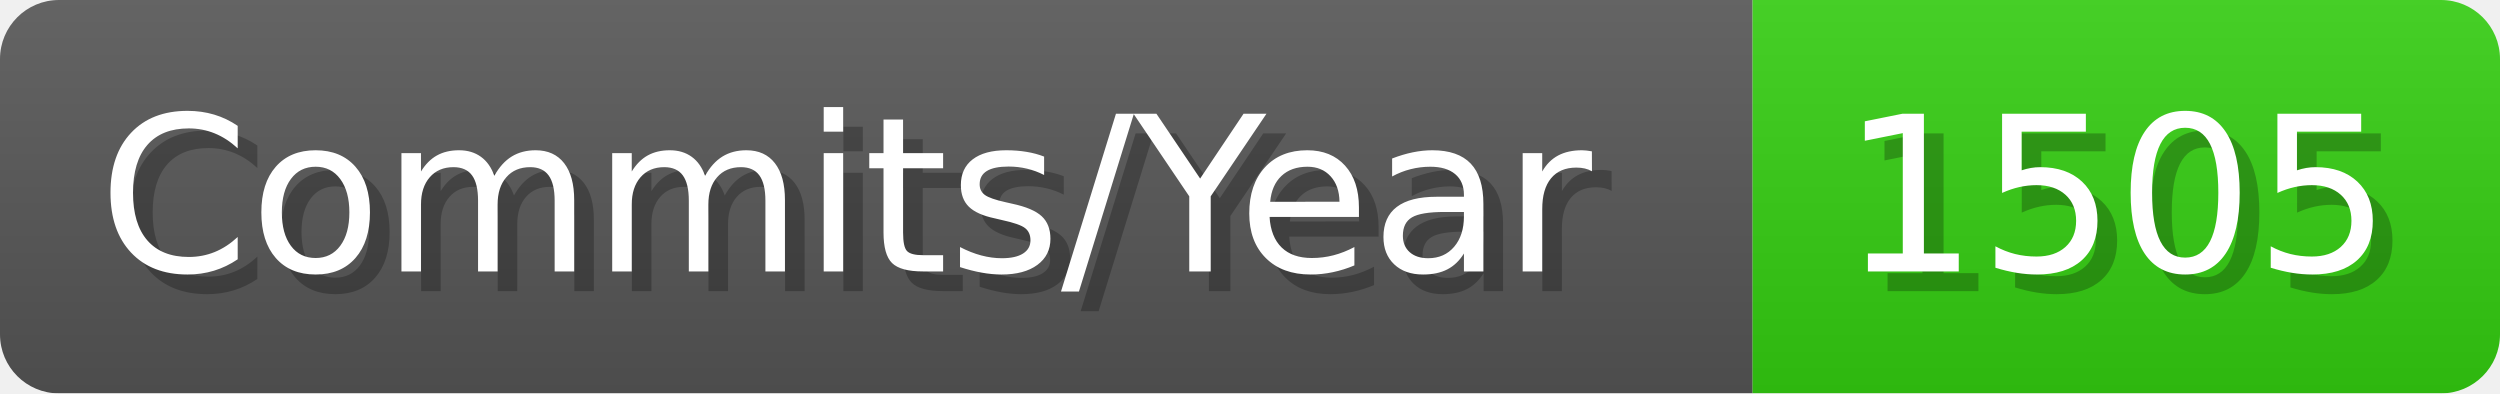
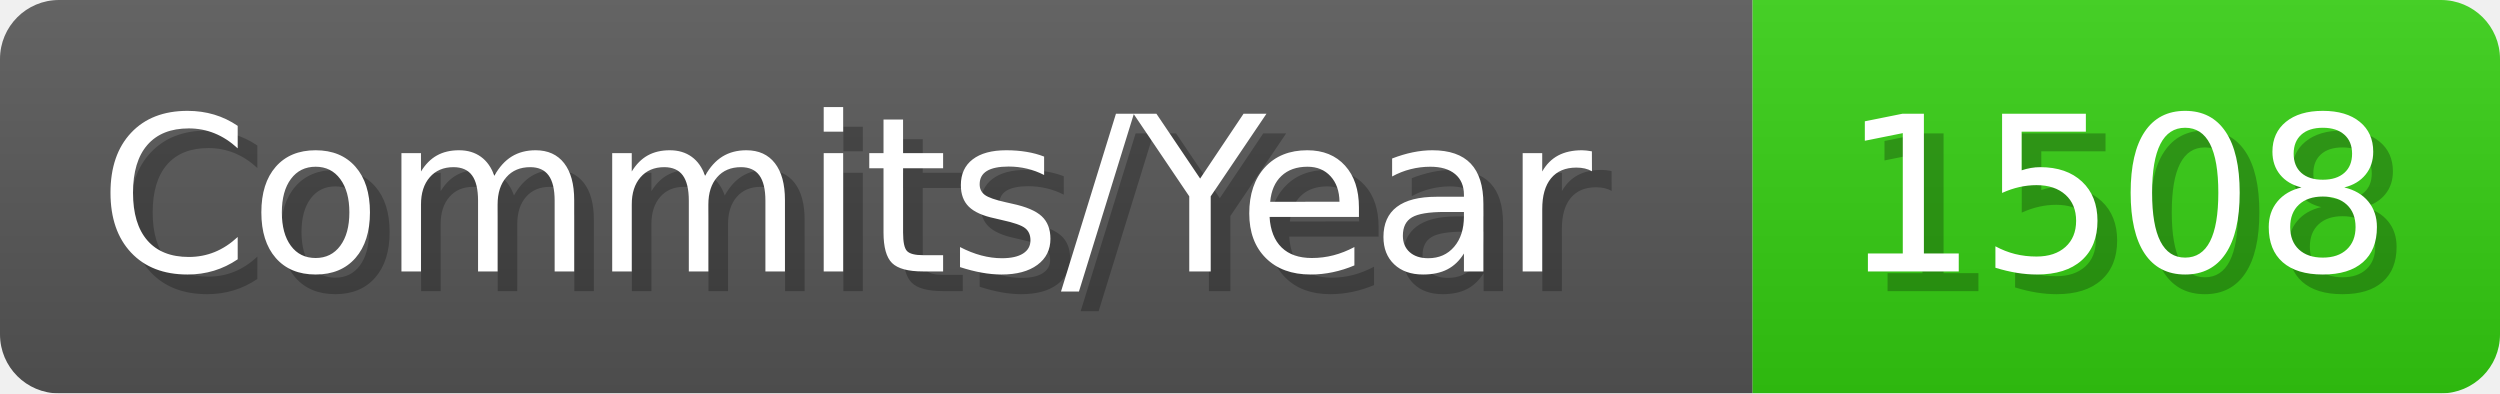
- <svg xmlns="http://www.w3.org/2000/svg" width="127.1" height="20" viewBox="0 0 1271 200" role="img" aria-label="Commits/Year: 1505">
+ <svg xmlns="http://www.w3.org/2000/svg" width="127.1" height="20" viewBox="0 0 1271 200" role="img" aria-label="Commits/Year: 1508">
  <linearGradient id="aUPdi" x2="0" y2="100%">
    <stop offset="0" stop-opacity=".1" stop-color="#EEE" />
    <stop offset="1" stop-opacity=".1" />
  </linearGradient>
  <mask id="WfAiQ">
    <rect width="1271" height="200" rx="30" fill="#FFF" />
  </mask>
  <g mask="url(#WfAiQ)">
    <rect width="891" height="200" fill="#555" />
    <rect width="380" height="200" fill="#3C1" x="891" />
    <rect width="1271" height="200" fill="url(#aUPdi)" />
  </g>
  <g aria-hidden="true" fill="#fff" text-anchor="start" font-family="Verdana,DejaVu Sans,sans-serif" font-size="110">
    <text x="60" y="148" textLength="791" fill="#000" opacity="0.25">Commits/Year</text>
    <text x="50" y="138" textLength="791">Commits/Year</text>
-     <text x="946" y="148" textLength="280" fill="#000" opacity="0.25">1505</text>
-     <text x="936" y="138" textLength="280">1505</text>
+     <text x="946" y="148" textLength="280" fill="#000" opacity="0.25">1508</text>
+     <text x="936" y="138" textLength="280">1508</text>
  </g>
</svg>
